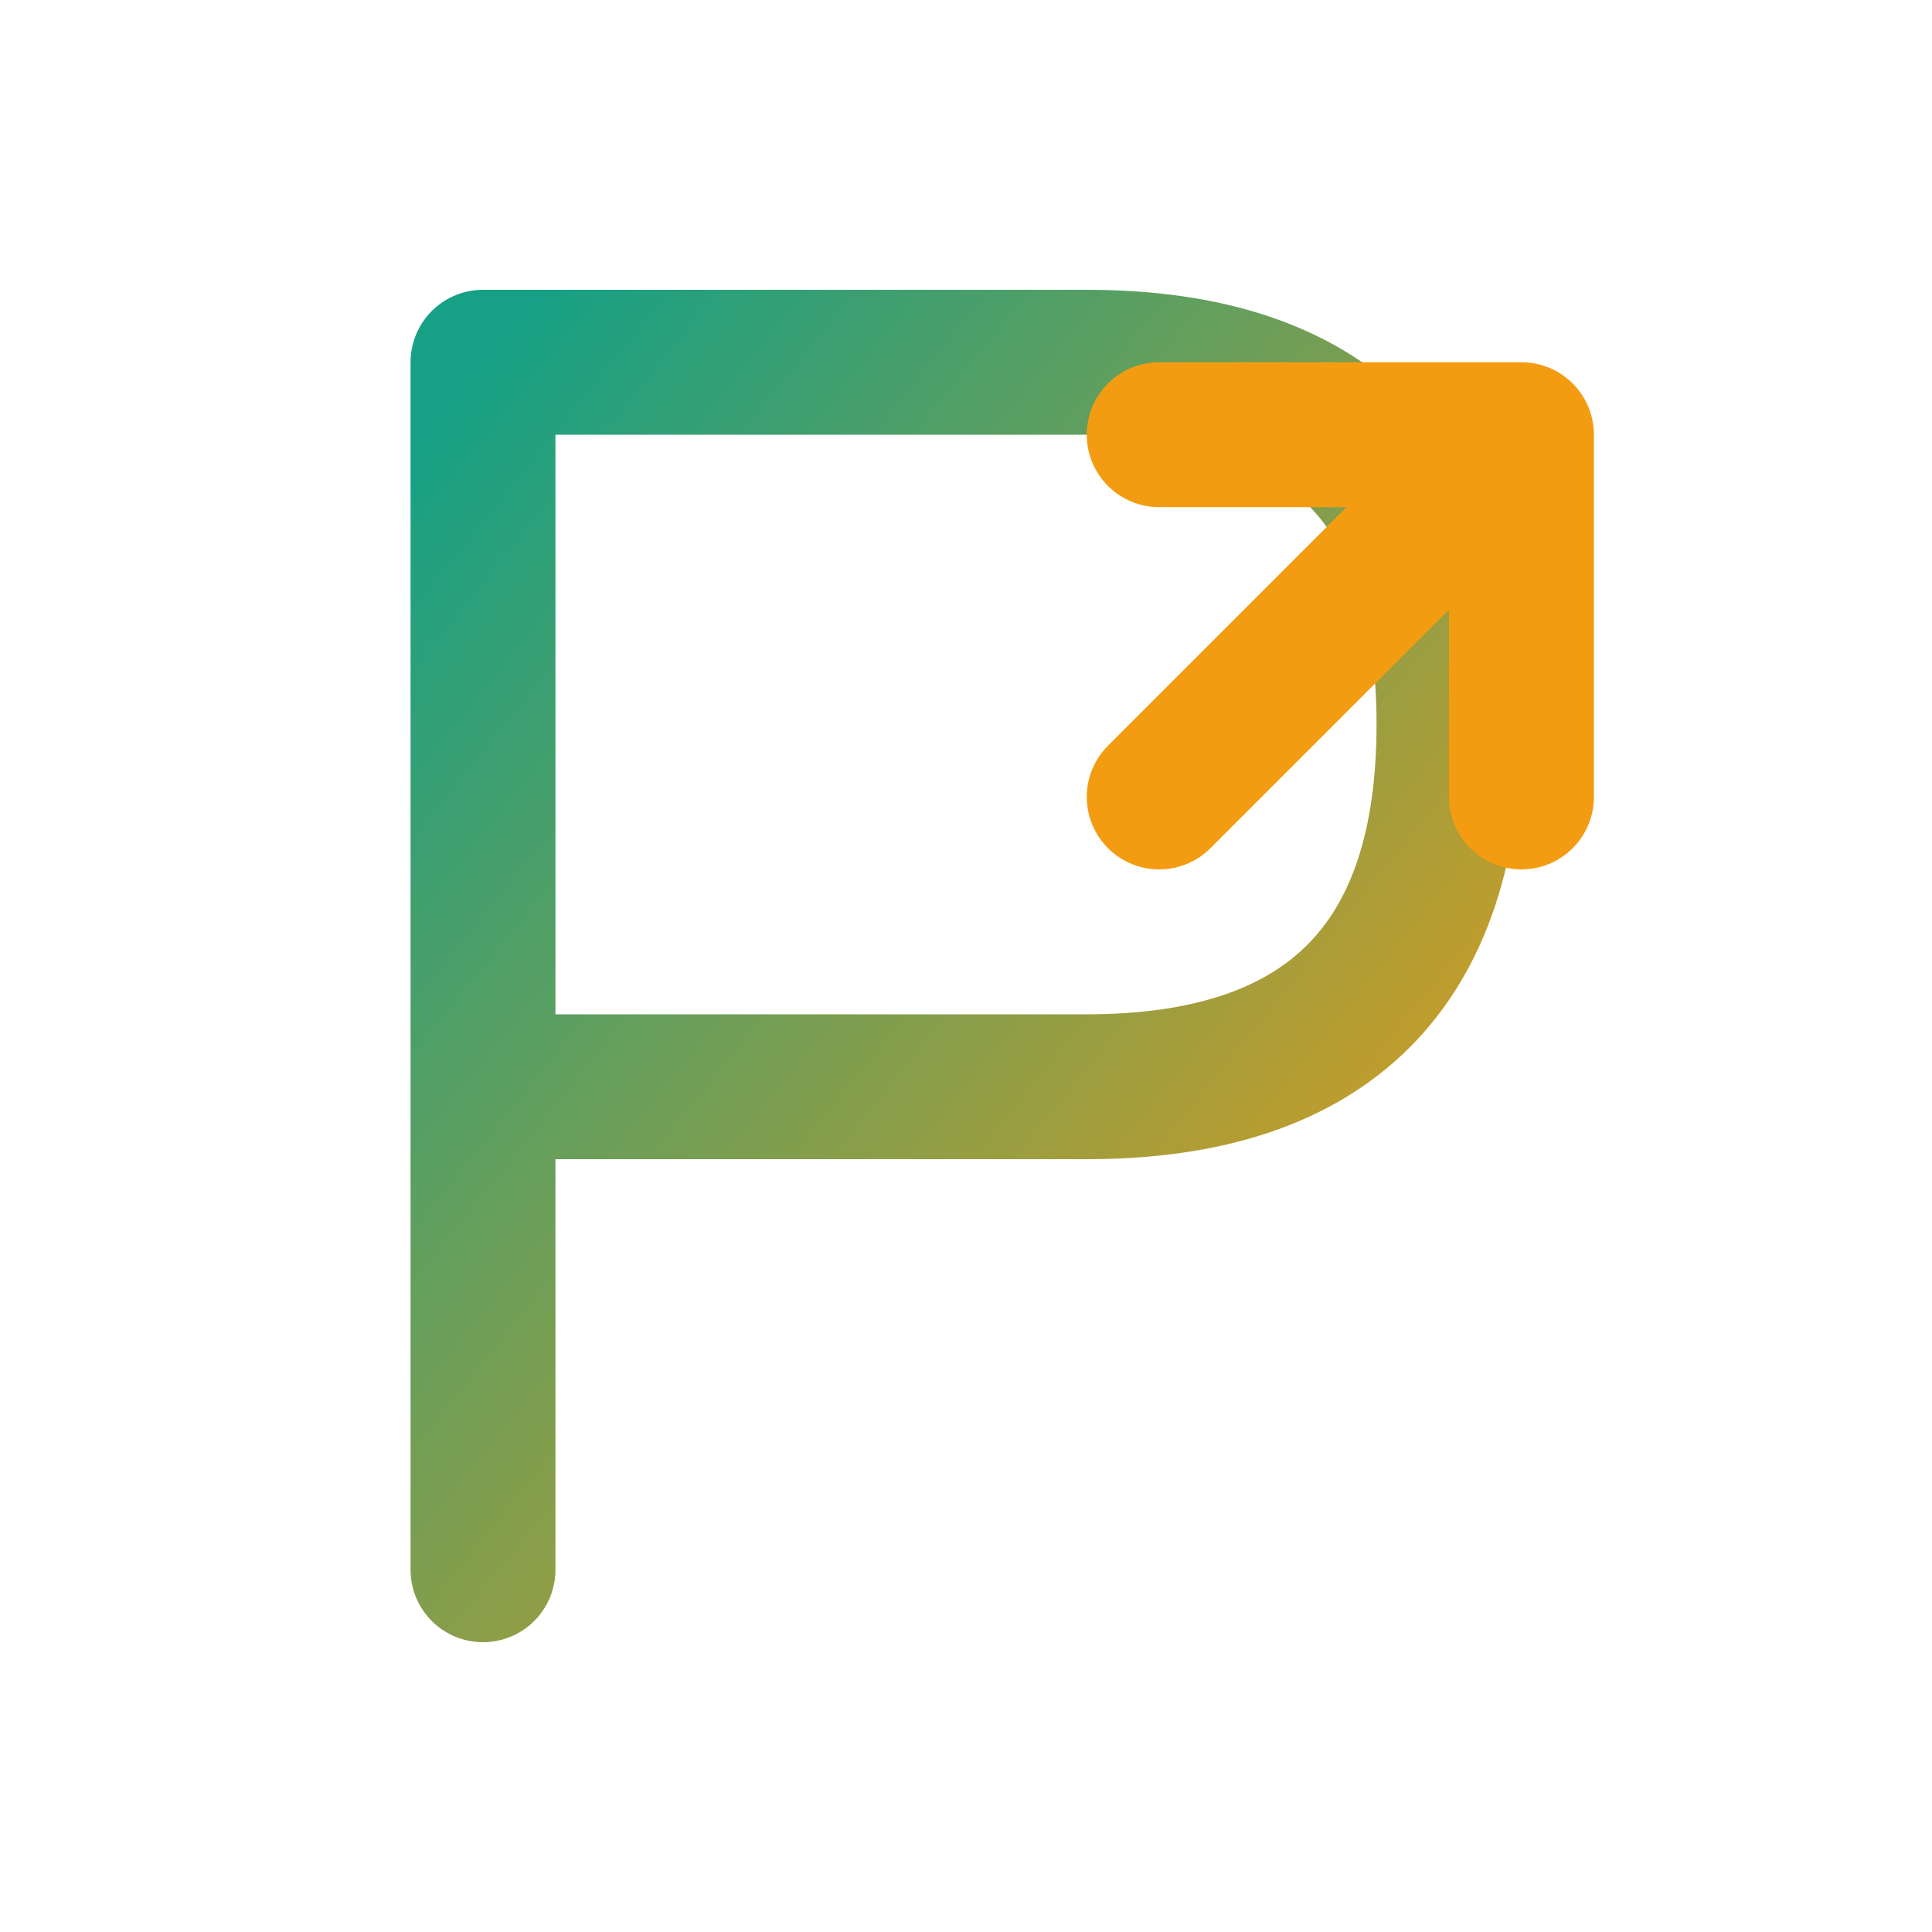
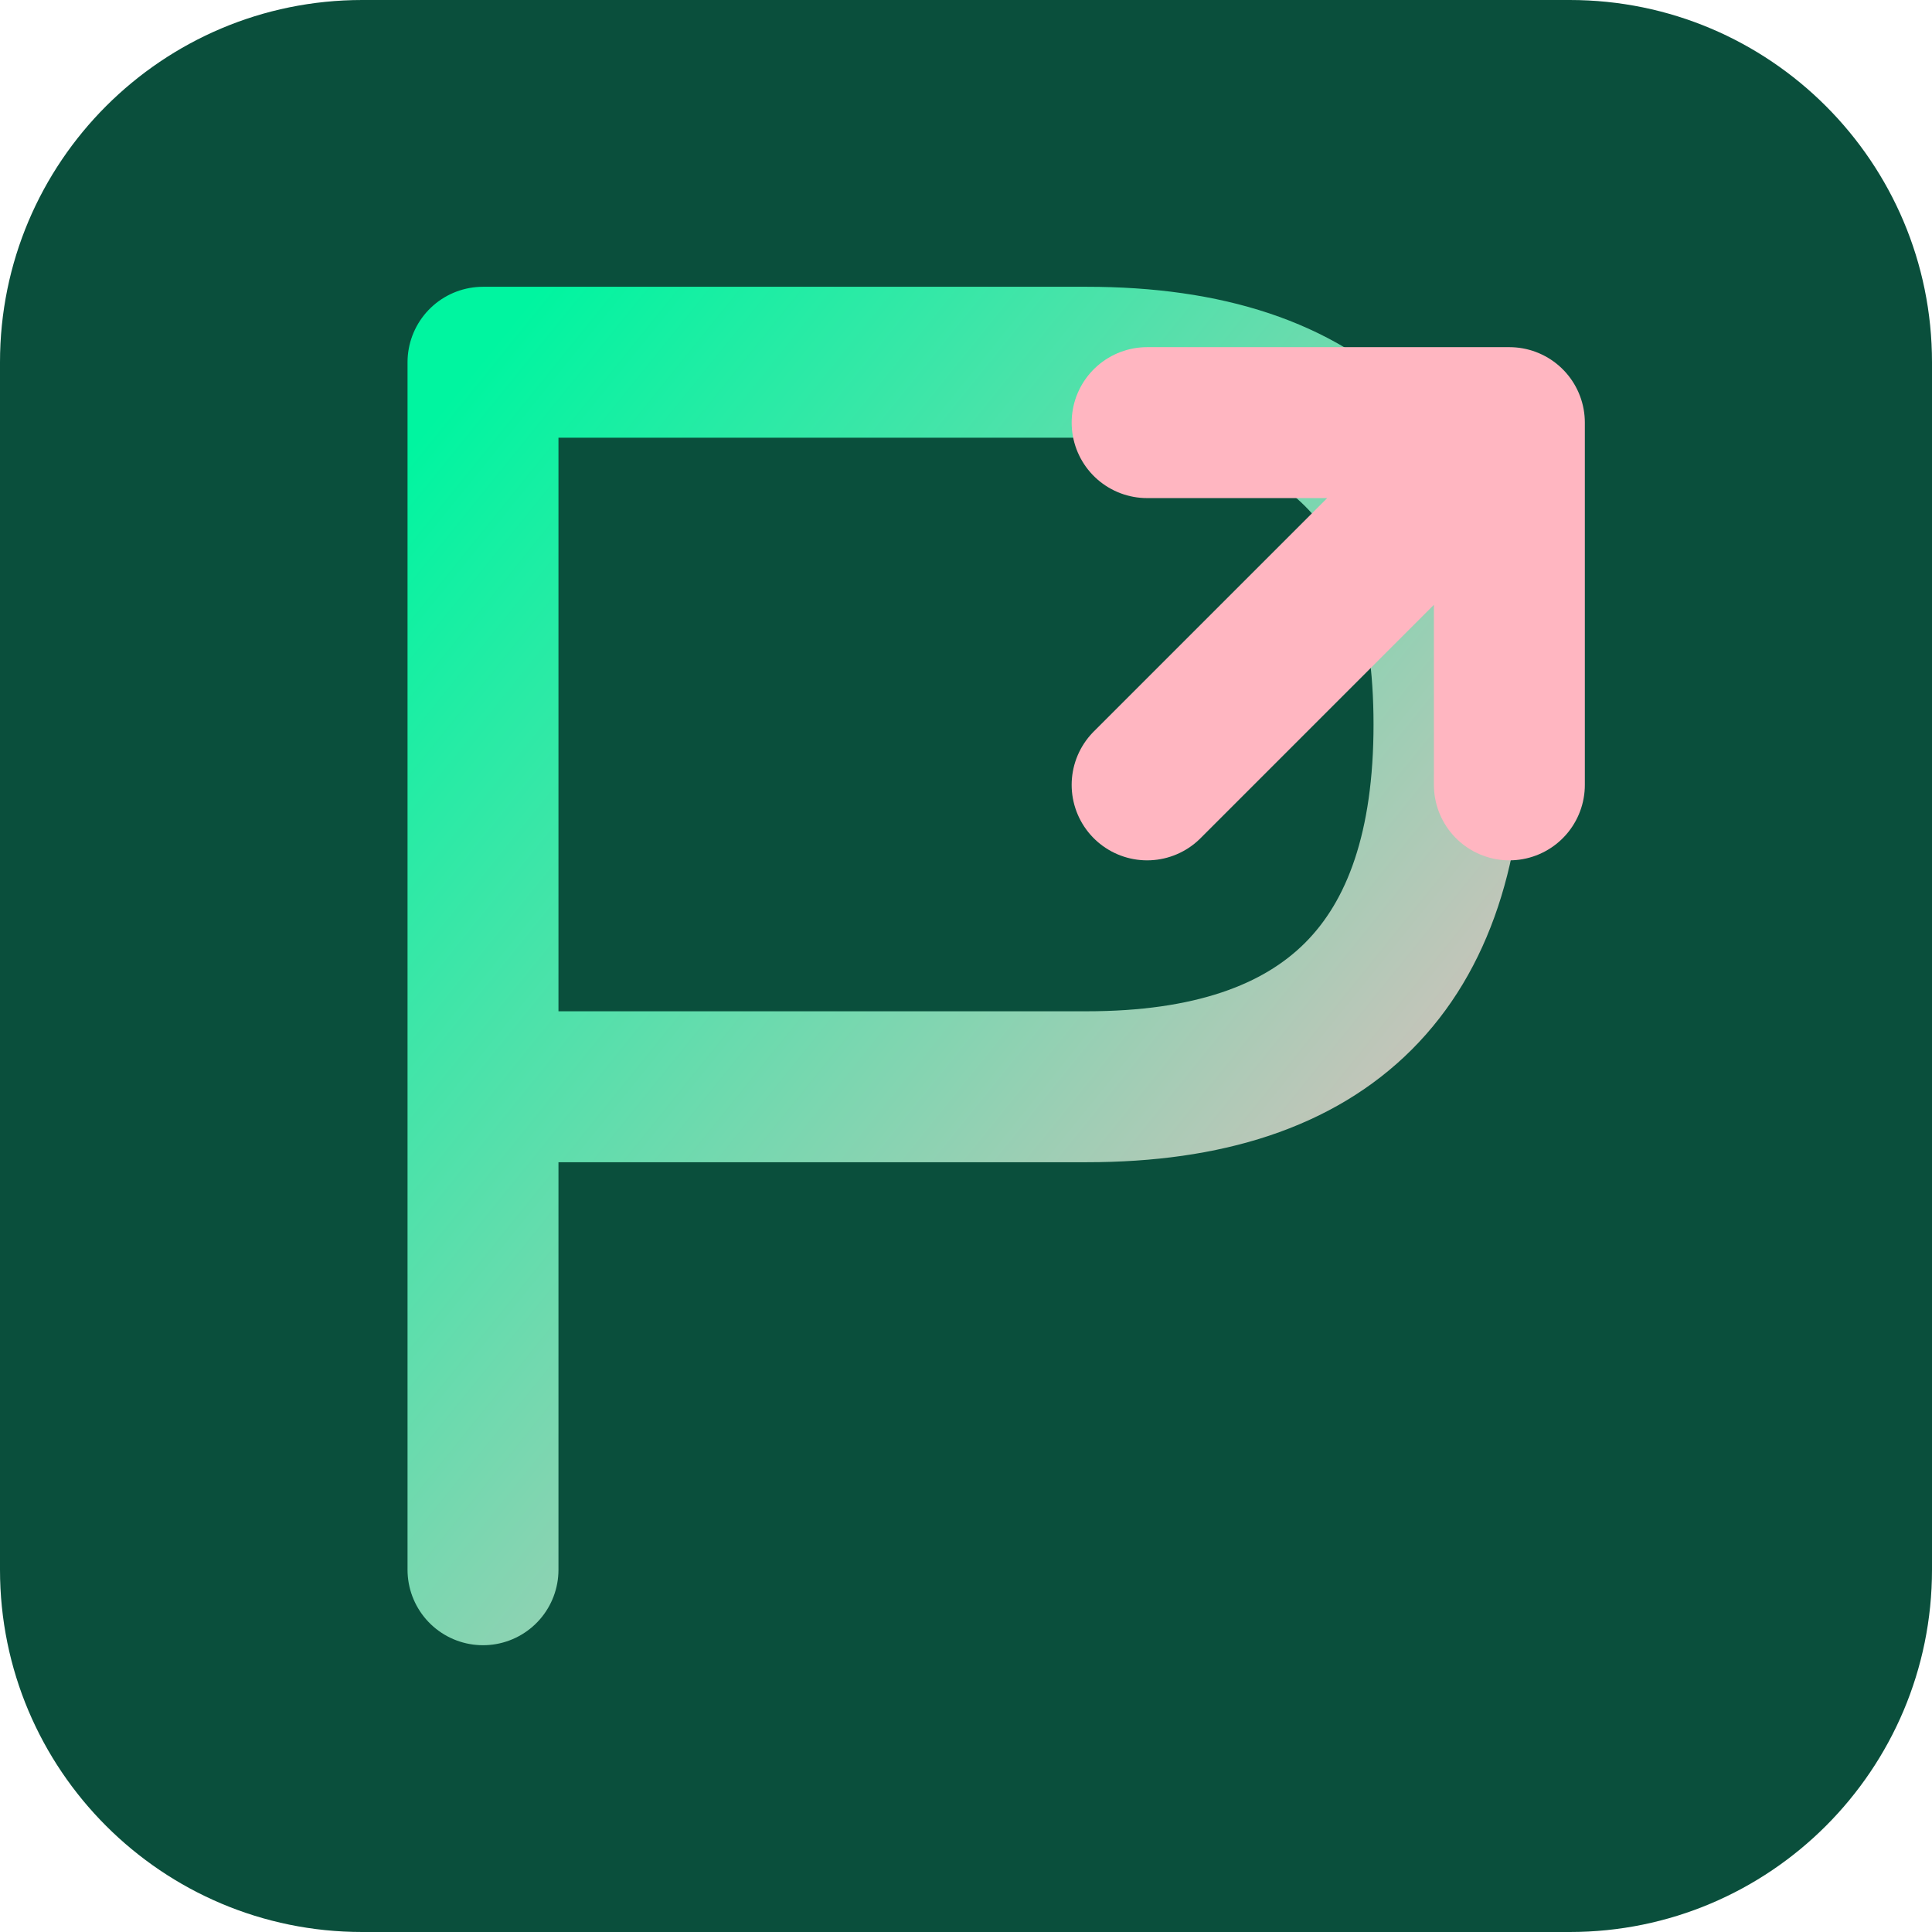
- <svg xmlns="http://www.w3.org/2000/svg" width="80" height="80" viewBox="0 0 80 80">
+ <svg xmlns="http://www.w3.org/2000/svg" viewBox="0 0 32 32">
  <defs>
    <linearGradient id="iconGradient" x1="0%" y1="0%" x2="100%" y2="100%">
-       <stop offset="0%" style="stop-color:#16A085;stop-opacity:1" />
-       <stop offset="100%" style="stop-color:#F39C12;stop-opacity:1" />
+       <stop offset="0%" style="stop-color:#00F5A0" />
+       <stop offset="100%" style="stop-color:#FFB6C1" />
    </linearGradient>
  </defs>
-   <path d="M 20 15 L 20 65 M 20 15 L 45 15 Q 60 15 60 30 Q 60 45 45 45 L 20 45" stroke="url(#iconGradient)" stroke-width="6" fill="none" stroke-linecap="round" />
-   <path d="M 48 33 L 63 18 M 63 18 L 63 33 M 63 18 L 48 18" stroke="#F39C12" stroke-width="6" fill="none" stroke-linecap="round" stroke-linejoin="round" />
+   <rect width="32" height="32" rx="6" fill="#0A4F3C" />
+   <path d="M 8 6 L 8 26 M 8 6 L 18 6 Q 24 6 24 12 Q 24 18 18 18 L 8 18" stroke="url(#iconGradient)" stroke-width="2.5" fill="none" stroke-linecap="round" />
+   <path d="M 19 13 L 25 7 M 25 7 L 25 13 M 25 7 L 19 7" stroke="#FFB6C1" stroke-width="2.5" fill="none" stroke-linecap="round" stroke-linejoin="round" />
</svg>
